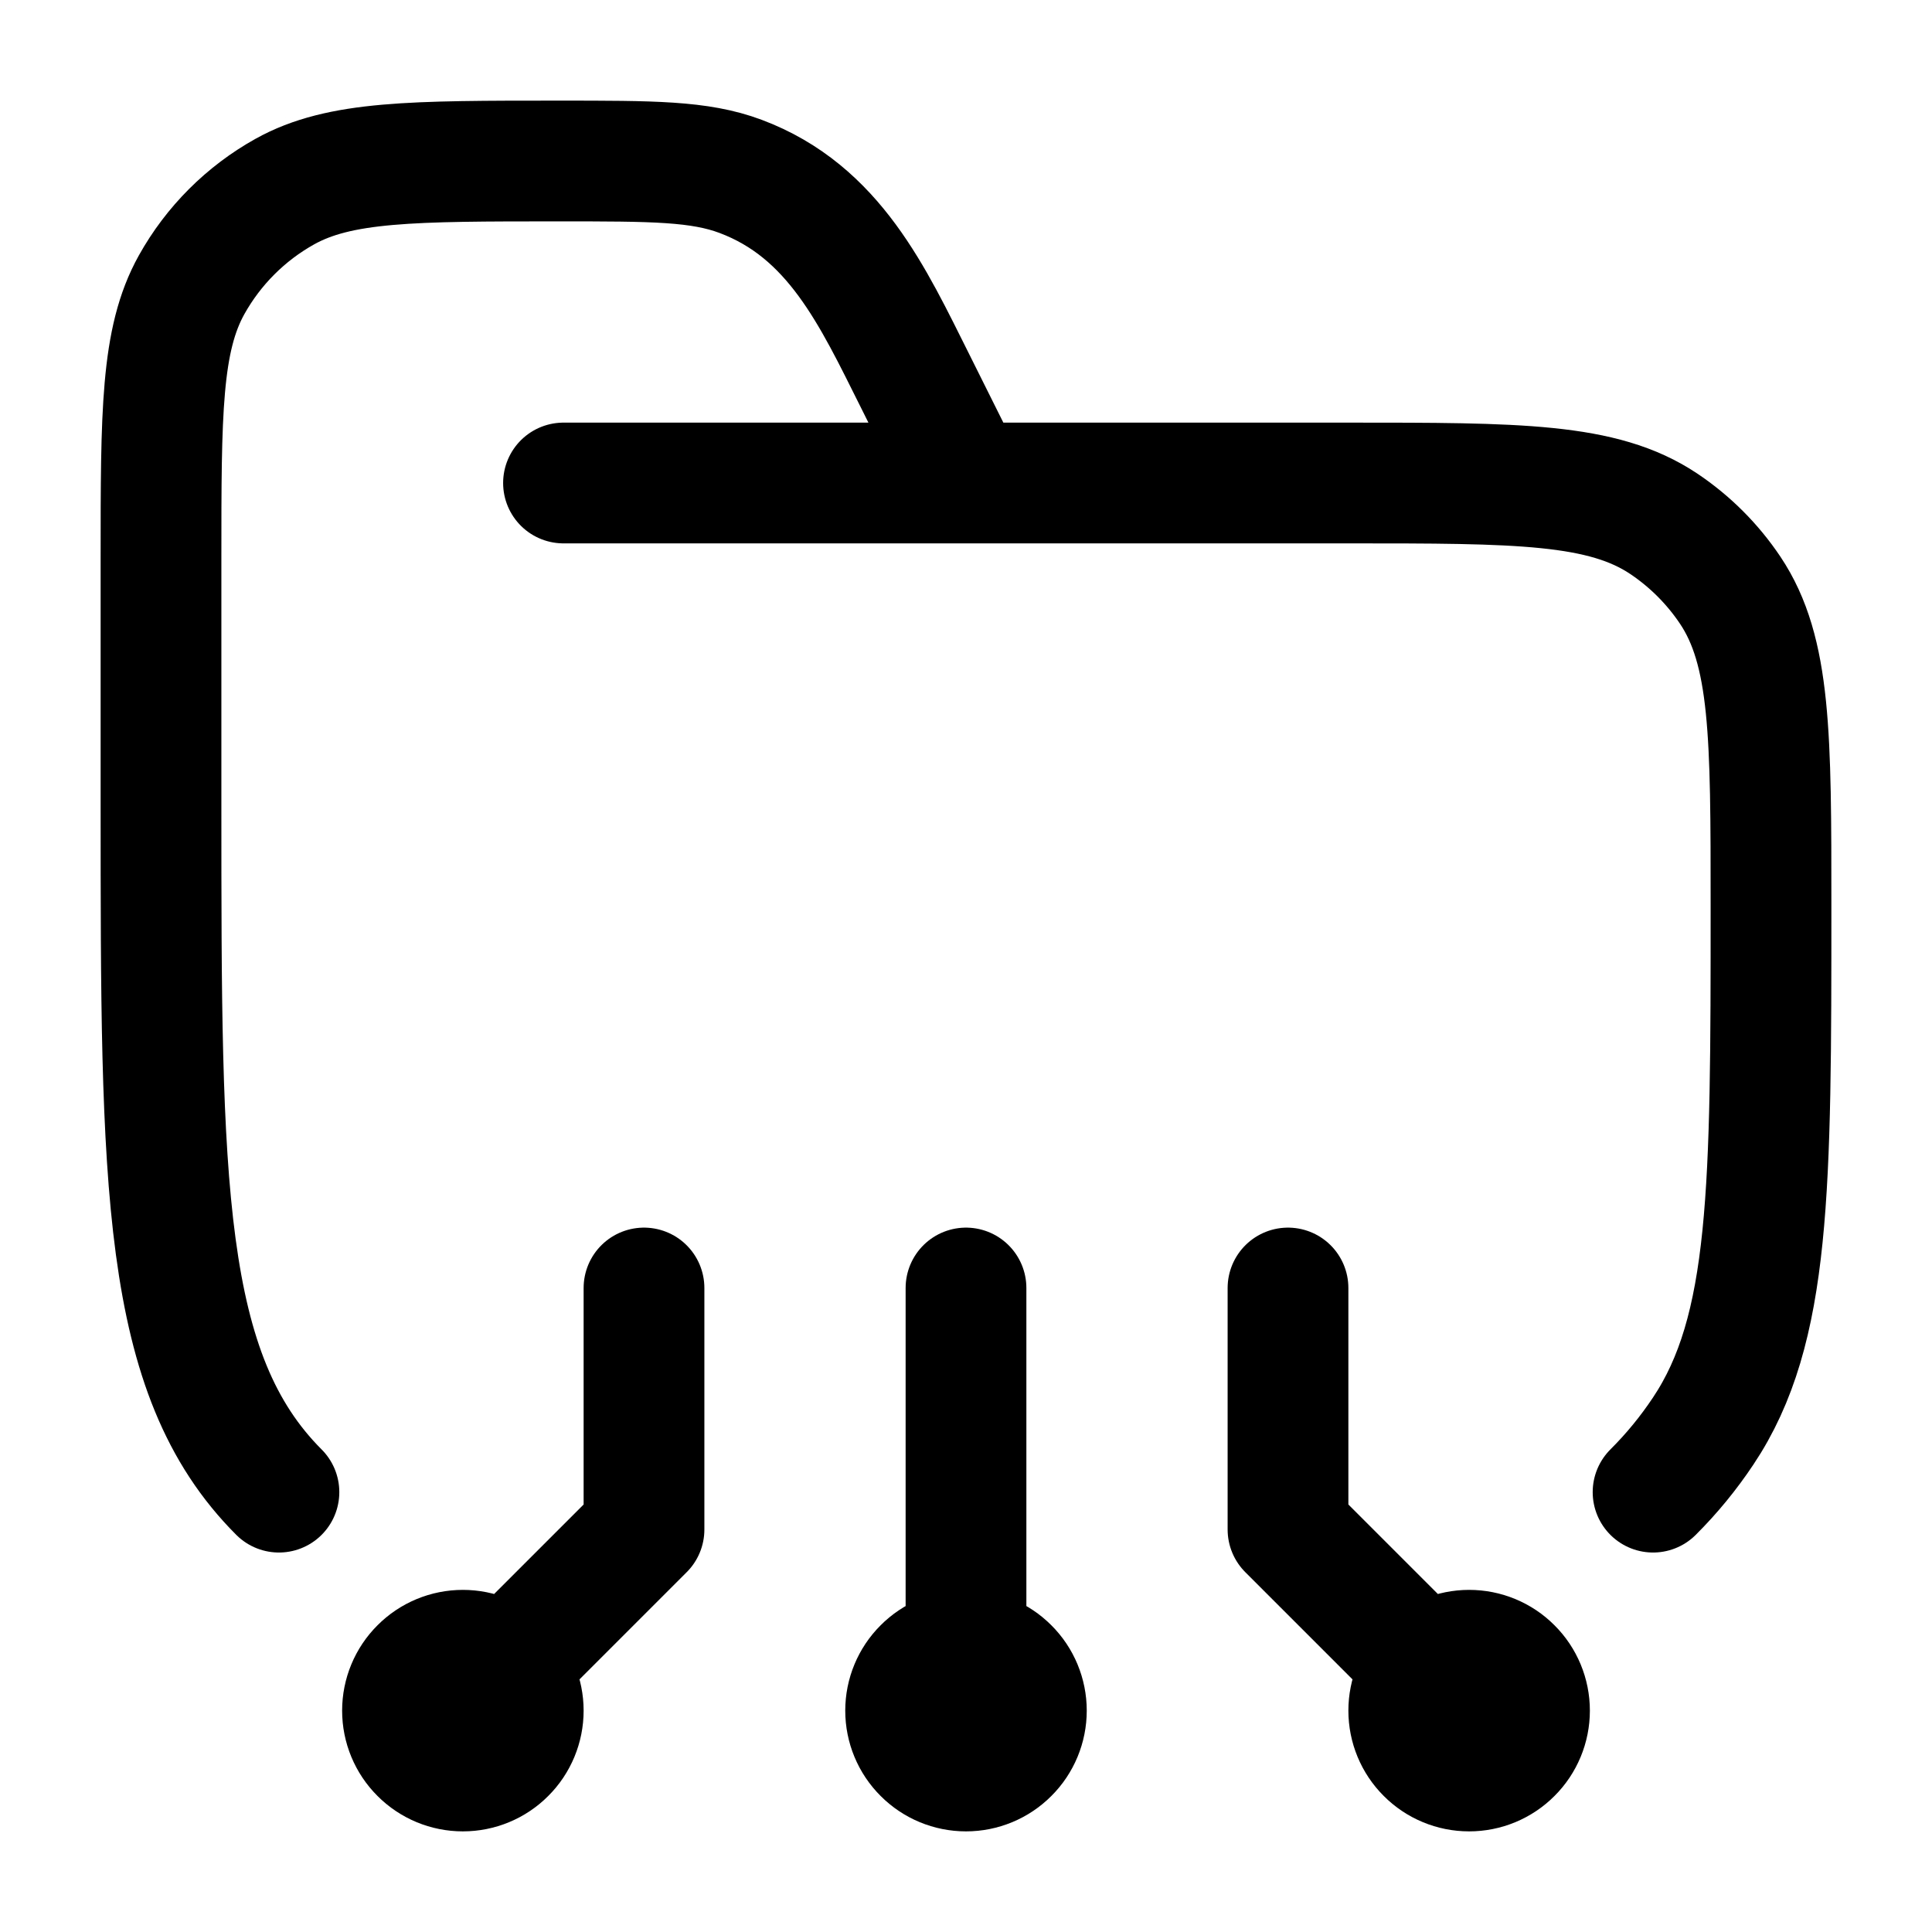
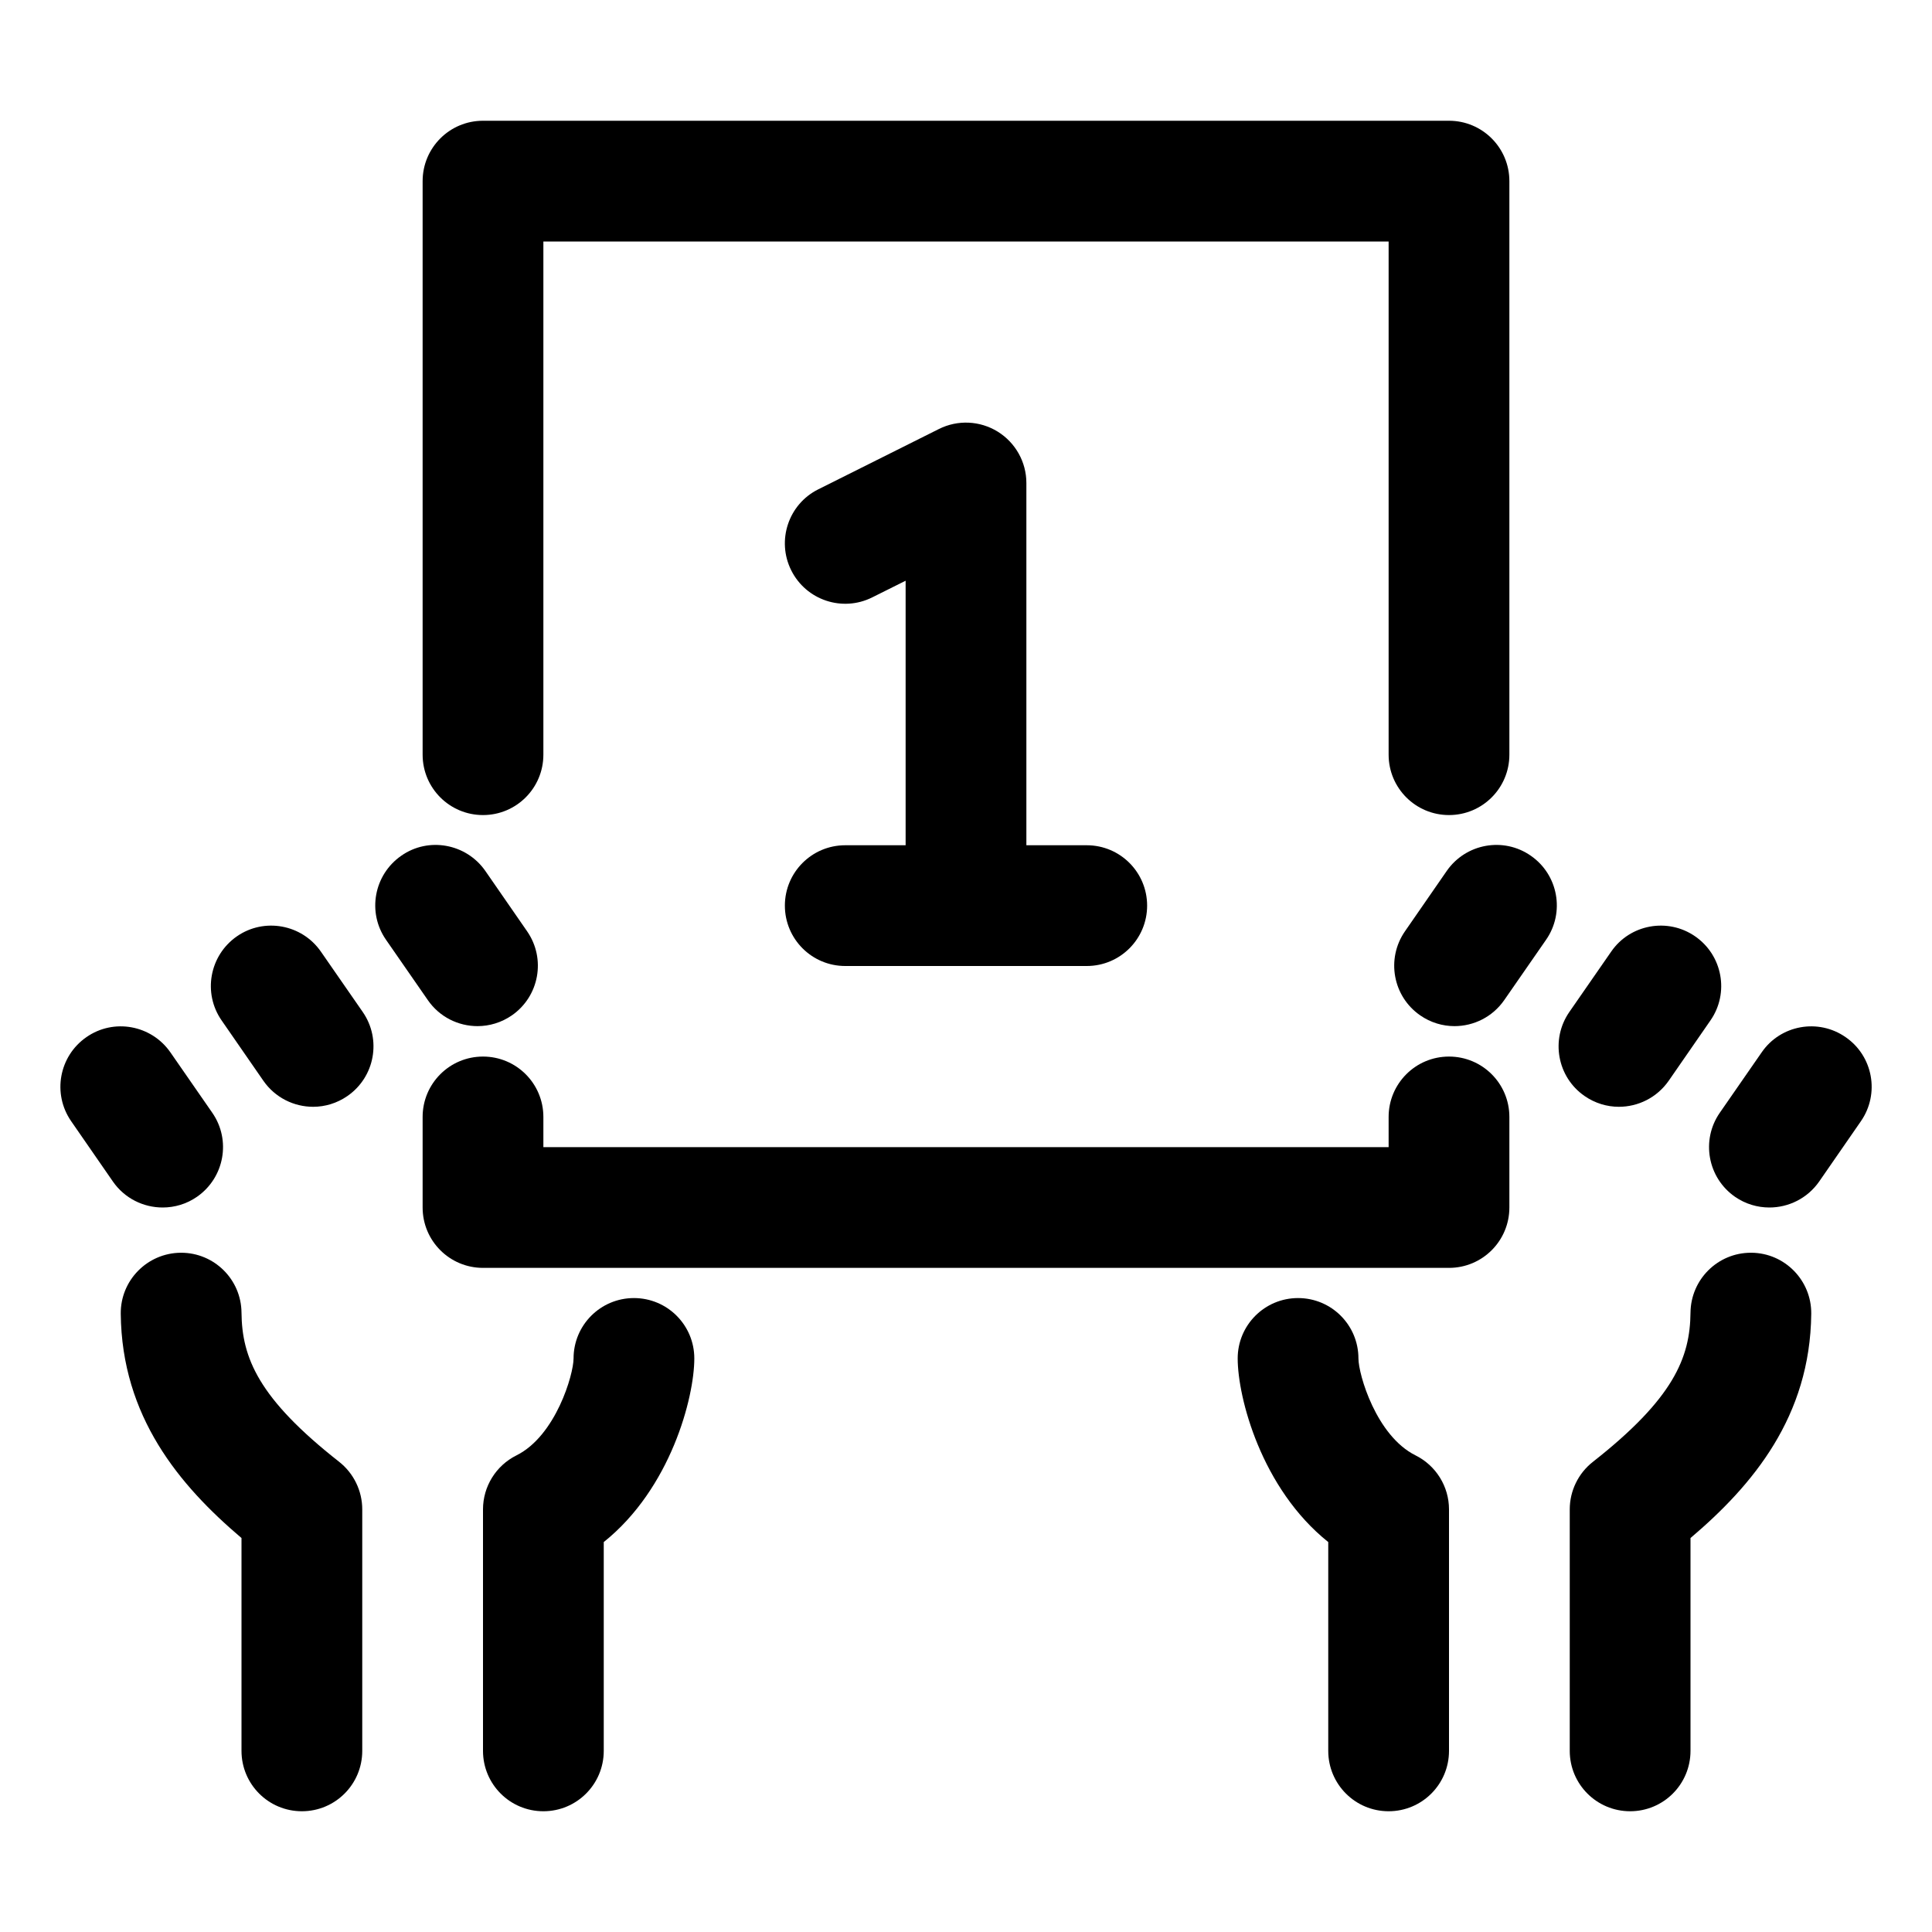
<svg xmlns="http://www.w3.org/2000/svg" width="24" height="24" viewBox="0 0 24 24" fill="none">
-   <path d="M7 6H16.75C18.857 6 19.91 6 20.667 6.506C20.994 6.725 21.275 7.006 21.494 7.333C22 8.09 22 9.143 22 11.25C22 14.761 22 16.517 21.157 17.778C20.975 18.051 20.768 18.304 20.535 18.536M3.465 18.536C2 17.07 2 14.714 2 10V6.944C2 5.128 2 4.22 2.38 3.538C2.651 3.052 3.052 2.651 3.538 2.38C4.22 2 5.128 2 6.944 2C8.108 2 8.69 2 9.2 2.191C10.363 2.627 10.843 3.684 11.368 4.733L12 6" stroke="black" stroke-width="1.5" stroke-linecap="round" />
-   <path d="M18.25 21.25L16 19V16M5.75 21.25L8 19V16M12 21.25V16M18.25 20.5C18.051 20.5 17.86 20.579 17.72 20.72C17.579 20.86 17.5 21.051 17.5 21.25C17.5 21.449 17.579 21.64 17.72 21.78C17.86 21.921 18.051 22 18.25 22C18.449 22 18.64 21.921 18.78 21.78C18.921 21.64 19 21.449 19 21.25C19 21.051 18.921 20.86 18.78 20.72C18.64 20.579 18.449 20.5 18.25 20.5ZM5.75 20.5C5.949 20.5 6.14 20.579 6.28 20.72C6.421 20.86 6.5 21.051 6.5 21.25C6.5 21.449 6.421 21.64 6.28 21.78C6.14 21.921 5.949 22 5.75 22C5.551 22 5.36 21.921 5.22 21.78C5.079 21.64 5 21.449 5 21.25C5 21.051 5.079 20.86 5.22 20.72C5.36 20.579 5.551 20.5 5.75 20.5ZM12 20.5C11.801 20.5 11.61 20.579 11.47 20.72C11.329 20.86 11.25 21.051 11.25 21.25C11.25 21.449 11.329 21.64 11.47 21.78C11.61 21.921 11.801 22 12 22C12.199 22 12.39 21.921 12.53 21.78C12.671 21.64 12.75 21.449 12.75 21.25C12.75 21.051 12.671 20.86 12.53 20.72C12.39 20.579 12.199 20.5 12 20.5Z" stroke="black" stroke-width="1.5" stroke-linecap="round" stroke-linejoin="round" />
+   <path d="M5.932 12.747C5.694 12.747 5.46 12.634 5.315 12.424L4.795 11.674C4.559 11.334 4.644 10.867 4.985 10.63C5.323 10.393 5.792 10.479 6.029 10.819L6.548 11.569C6.784 11.91 6.699 12.377 6.359 12.613C6.229 12.703 6.079 12.747 5.932 12.747Z" fill="black" />
+   <path d="M3.89 13.749C3.652 13.749 3.418 13.636 3.272 13.426L2.753 12.676C2.517 12.336 2.602 11.869 2.942 11.632C3.281 11.396 3.75 11.481 3.986 11.821L4.506 12.571C4.742 12.912 4.657 13.379 4.316 13.615C4.186 13.705 4.037 13.749 3.89 13.749Z" fill="black" />
+   <path d="M2.021 15C1.783 15 1.549 14.888 1.403 14.678L0.884 13.928C0.648 13.587 0.733 13.12 1.073 12.884C1.412 12.647 1.88 12.732 2.117 13.073L2.637 13.823C2.873 14.163 2.788 14.63 2.447 14.867C2.318 14.957 2.168 15 2.021 15Z" fill="black" />
+   <path d="M18 10.125C17.585 10.125 17.25 9.789 17.25 9.375V3H6.75V9.375C6.75 9.789 6.415 10.125 6 10.125C5.585 10.125 5.25 9.789 5.25 9.375V2.25C5.25 1.836 5.585 1.5 6 1.5H18C18.415 1.5 18.75 1.836 18.75 2.25V9.375C18.75 9.789 18.415 10.125 18 10.125Z" fill="black" />
+   <path d="M14.25 11.25C14.25 11.664 13.915 12 13.5 12H10.5C10.085 12 9.75 11.664 9.75 11.25C9.75 10.836 10.085 10.5 10.5 10.5H11.25V7.214L10.835 7.421C10.465 7.606 10.014 7.456 9.829 7.085C9.644 6.715 9.794 6.264 10.164 6.079L11.664 5.329C11.896 5.213 12.172 5.225 12.394 5.362C12.615 5.499 12.75 5.74 12.75 6V10.5H13.5C13.915 10.5 14.25 10.836 14.25 11.25Z" fill="black" />
+   <path d="M3.75 22.5C3.335 22.5 3 22.164 3 21.75V19.106C2.226 18.449 1.513 17.597 1.5 16.32C1.496 15.906 1.828 15.567 2.243 15.562H2.25C2.661 15.562 2.996 15.893 3 16.305C3.005 16.866 3.21 17.372 4.214 18.16C4.394 18.302 4.5 18.52 4.5 18.75V21.75C4.5 22.164 4.165 22.5 3.75 22.5Z" fill="black" />
+   <path d="M6.75 22.5C6.335 22.5 6 22.164 6 21.75V18.75C6 18.466 6.161 18.206 6.416 18.079C6.904 17.836 7.125 17.073 7.125 16.875C7.125 16.461 7.46 16.125 7.875 16.125C8.29 16.125 8.625 16.461 8.625 16.875C8.625 17.36 8.332 18.491 7.5 19.156V21.75C7.5 22.164 7.165 22.5 6.75 22.5Z" fill="black" />
+   <path d="M18.068 12.747C17.921 12.747 17.771 12.703 17.642 12.613C17.302 12.378 17.217 11.91 17.453 11.569L17.972 10.819C18.208 10.479 18.676 10.393 19.016 10.63C19.357 10.866 19.442 11.334 19.206 11.674L18.686 12.424C18.54 12.634 18.306 12.747 18.068 12.747Z" fill="black" />
+   <path d="M20.11 13.749C19.963 13.749 19.814 13.705 19.684 13.615C19.344 13.38 19.259 12.912 19.495 12.571L20.015 11.821C20.249 11.481 20.718 11.396 21.058 11.632C21.399 11.868 21.484 12.336 21.248 12.676L20.729 13.426C20.582 13.636 20.349 13.749 20.11 13.749Z" fill="black" />
+   <path d="M21.98 15C21.832 15 21.683 14.957 21.553 14.867C21.213 14.631 21.128 14.163 21.364 13.823L21.884 13.073C22.118 12.732 22.587 12.647 22.927 12.884C23.268 13.119 23.353 13.587 23.117 13.928L22.598 14.678C22.451 14.888 22.217 15 21.98 15Z" fill="black" />
+   <path d="M20.25 22.5C19.835 22.5 19.5 22.164 19.5 21.75V18.75C19.5 18.52 19.606 18.302 19.787 18.16C20.79 17.372 20.995 16.866 21 16.305C21.005 15.893 21.339 15.562 21.75 15.562H21.758C22.172 15.566 22.504 15.906 22.5 16.32C22.487 17.598 21.774 18.449 21 19.106V21.75C21 22.164 20.665 22.5 20.25 22.5Z" fill="black" />
+   <path d="M17.25 22.5C16.835 22.5 16.5 22.164 16.5 21.75V19.156C15.668 18.491 15.375 17.36 15.375 16.875C15.375 16.461 15.71 16.125 16.125 16.125C16.54 16.125 16.875 16.461 16.875 16.875C16.875 17.073 17.096 17.836 17.584 18.079C17.839 18.206 18 18.466 18 18.75V21.75C18 22.164 17.665 22.5 17.25 22.5Z" fill="black" />
+   <path d="M18 15.75H6C5.585 15.75 5.25 15.414 5.25 15V13.875C5.25 13.461 5.585 13.125 6 13.125C6.415 13.125 6.75 13.461 6.75 13.875V14.25H17.25V13.875C17.25 13.461 17.585 13.125 18 13.125C18.415 13.125 18.75 13.461 18.75 13.875V15C18.75 15.414 18.415 15.75 18 15.75Z" fill="black" />
</svg>
